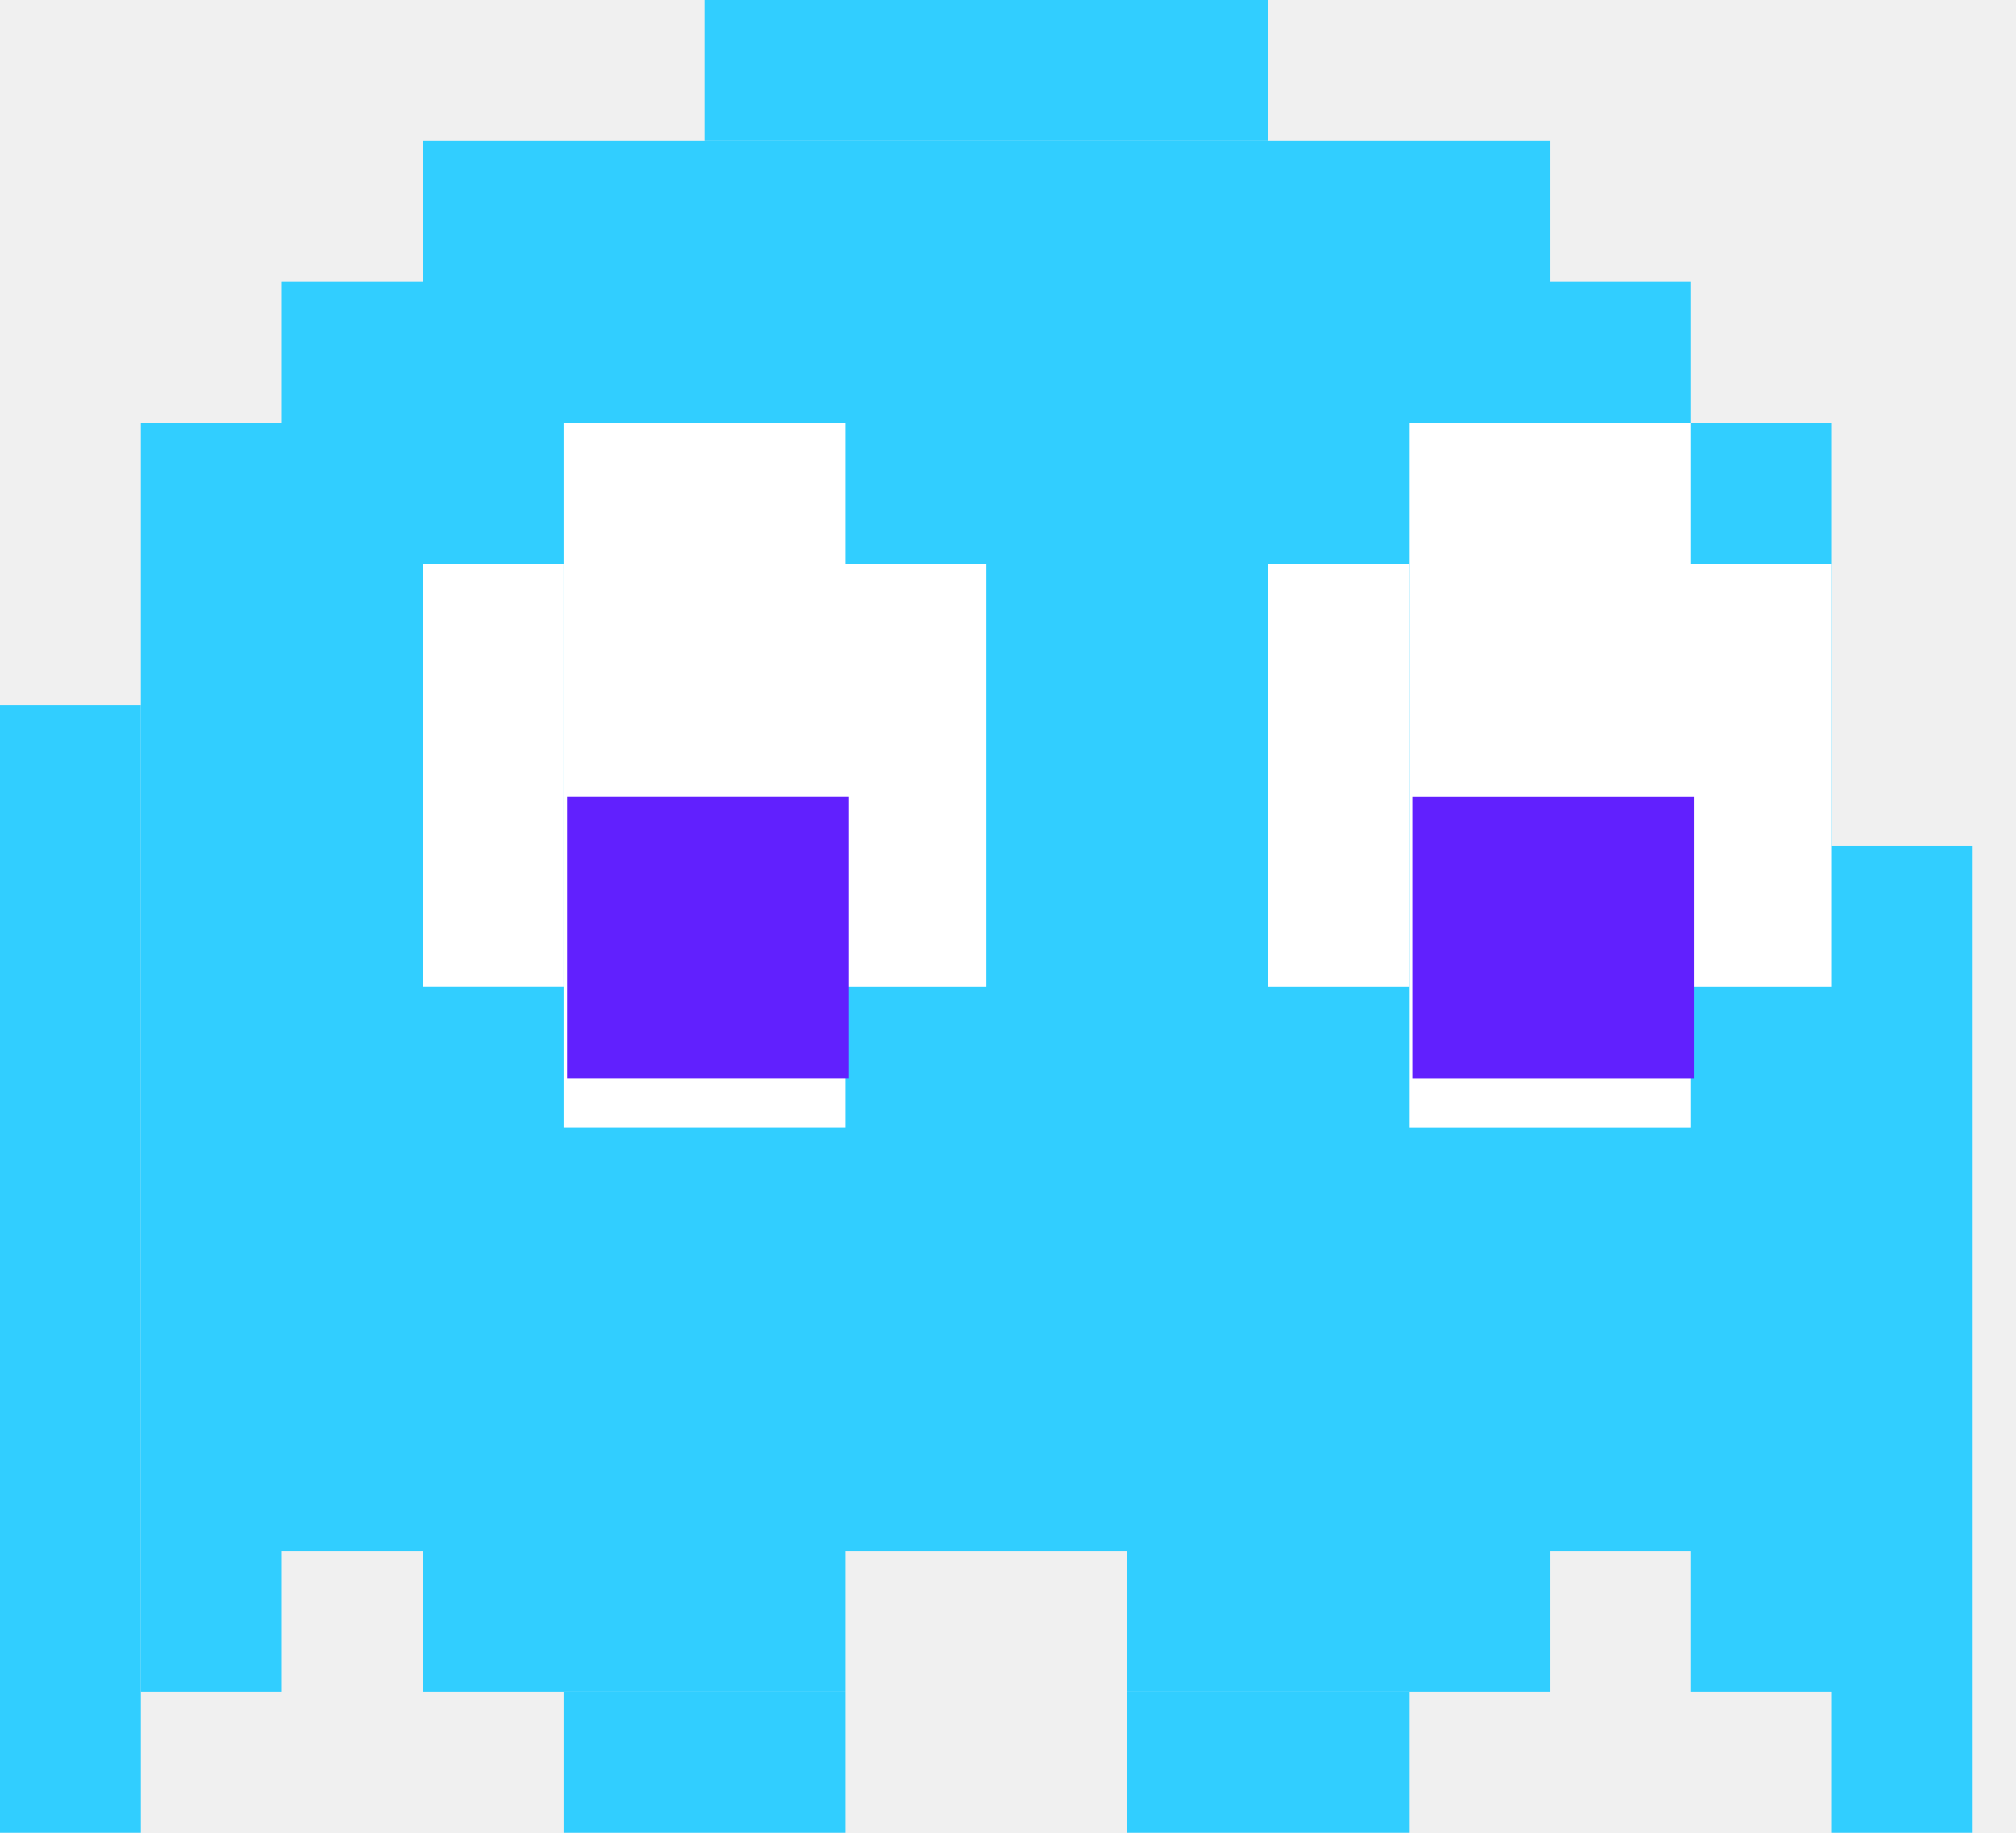
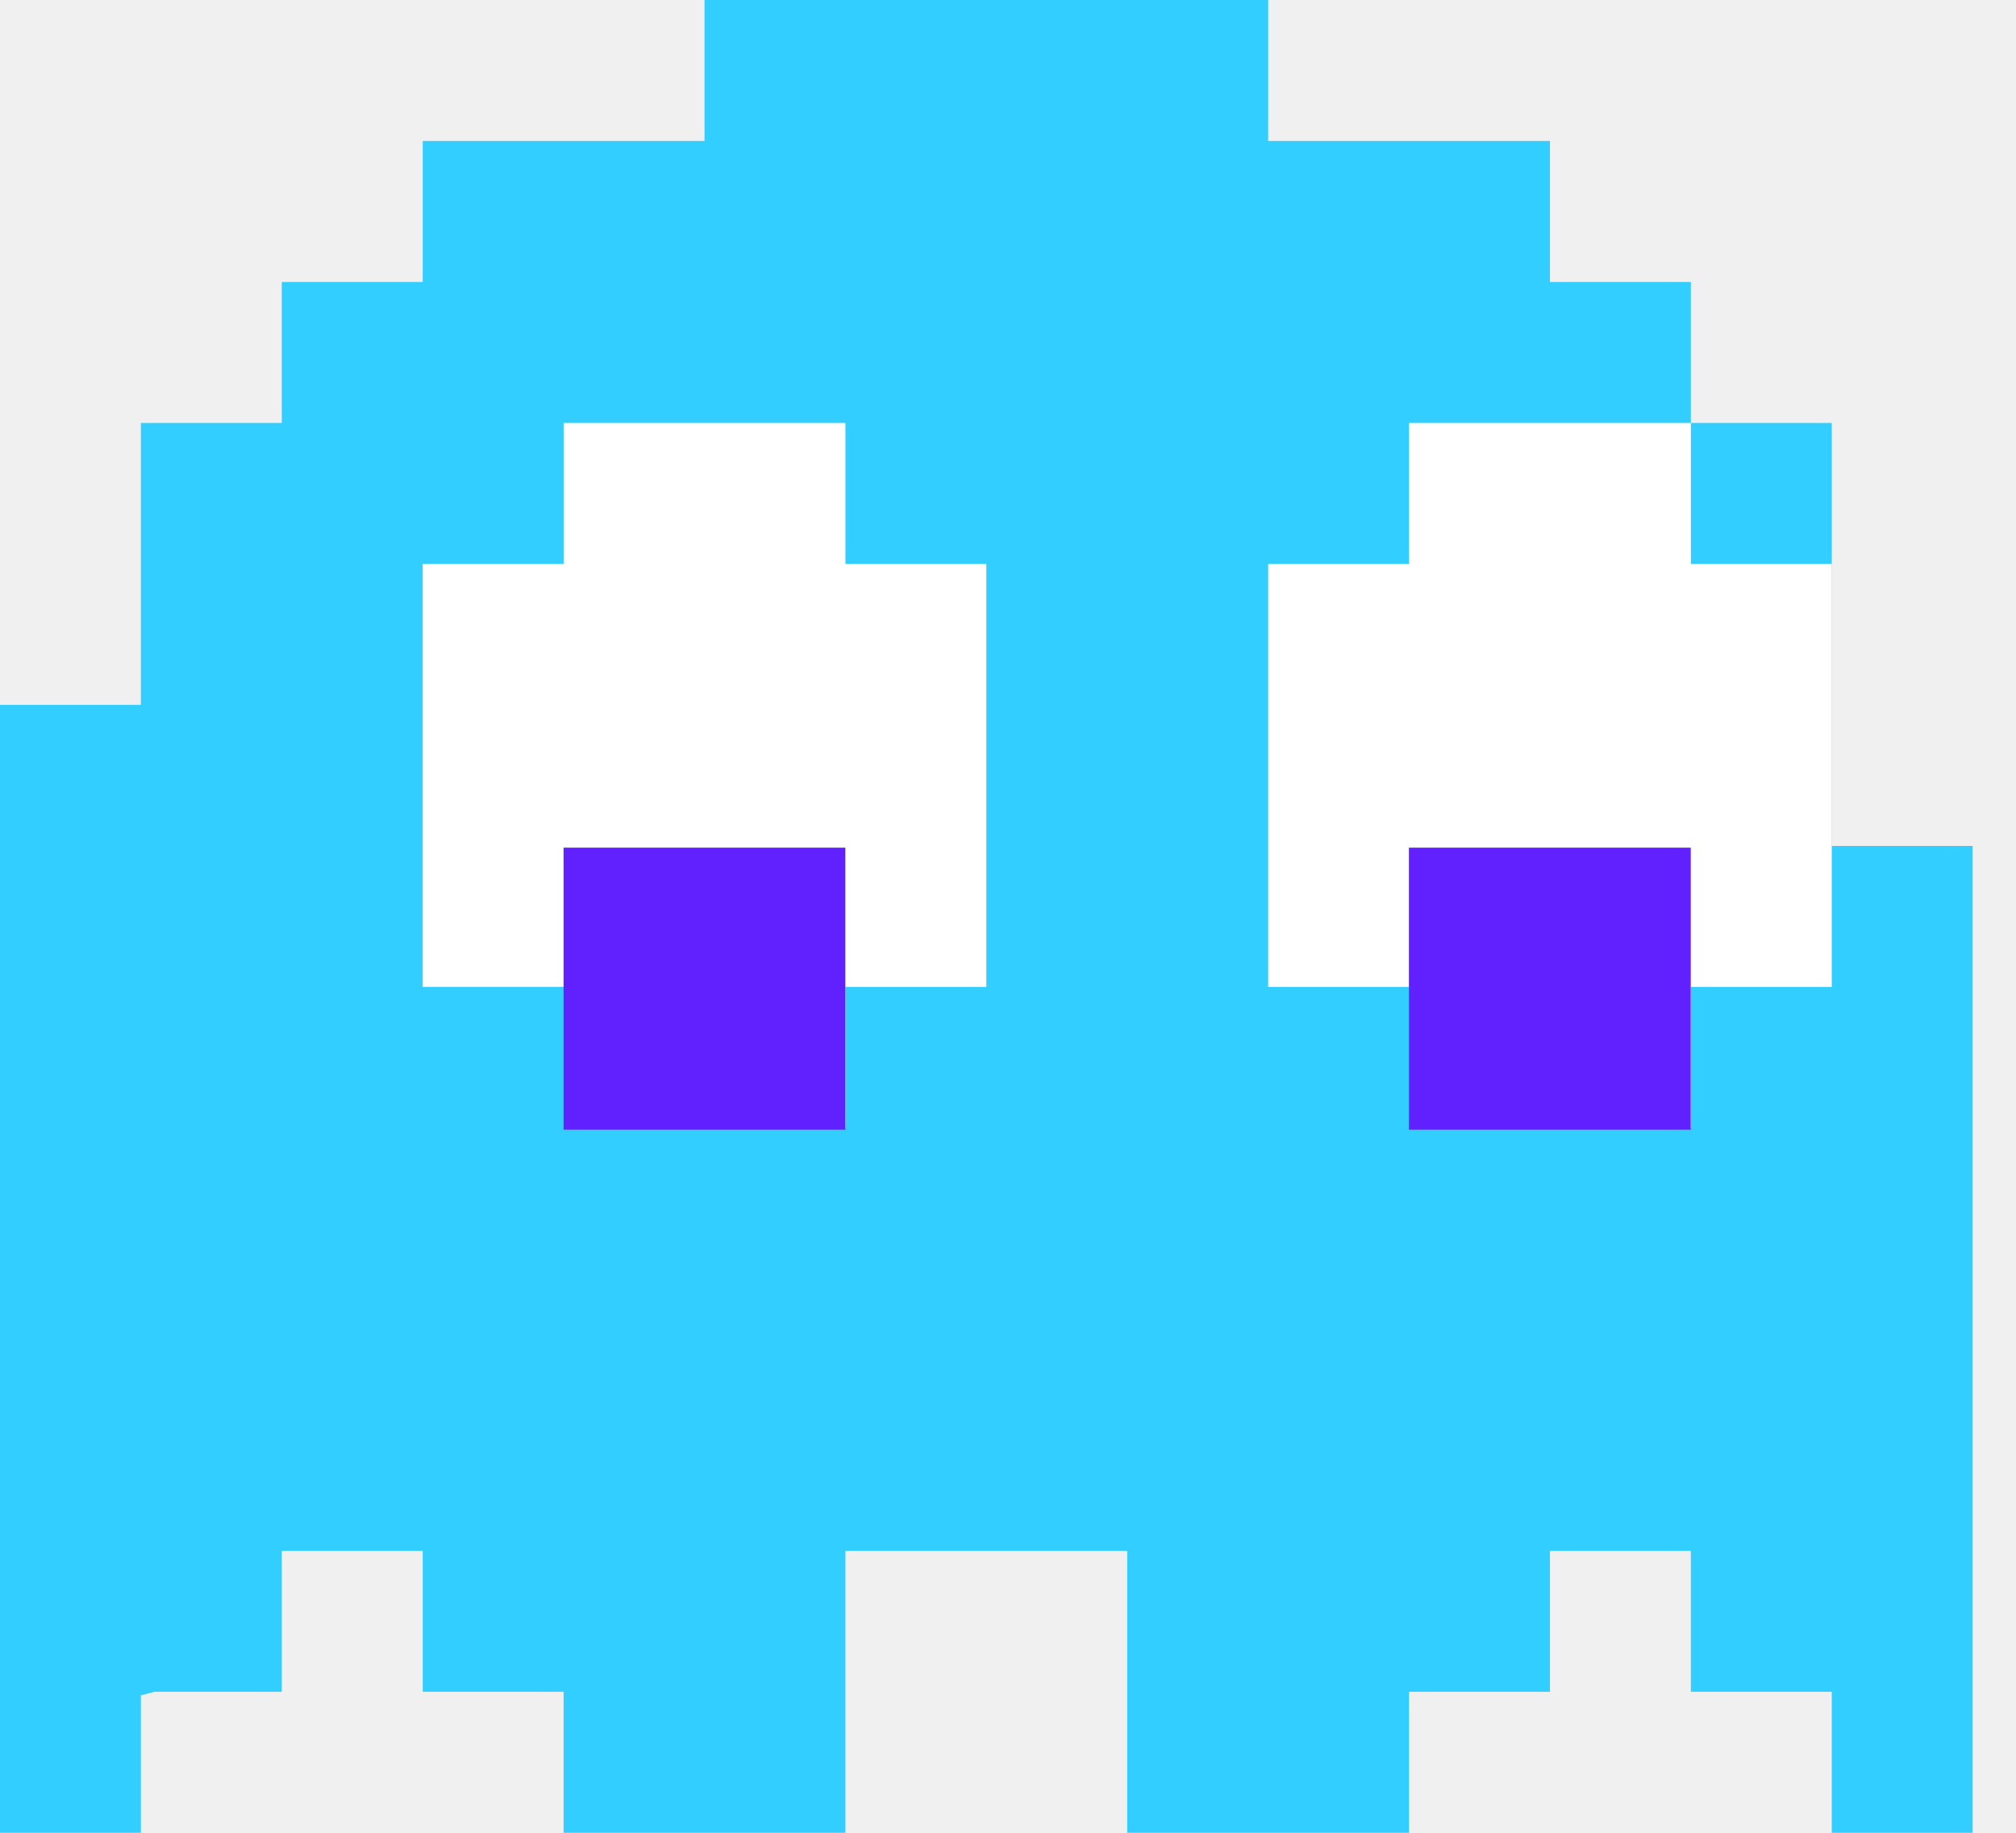
<svg xmlns="http://www.w3.org/2000/svg" width="44" height="40" viewBox="0 0 44 40" fill="none">
-   <path d="M27.678 0H15.377V3.077H27.678V0Z" fill="#31CEFF" />
-   <path d="M33.828 3.077H9.226V6.154H6.151V9.231H36.903V6.154H33.828V3.077Z" fill="#31CEFF" />
-   <path d="M39.979 9.231H3.075V36.923H6.151V33.846H9.226V36.923H18.452V33.846H24.602V36.923H33.828V33.846H36.903V36.923H39.979L39.979 33.846V40H43.054V18.462H39.979V9.231Z" fill="#31CEFF" />
-   <path d="M0 15.384H3.075V40H0V15.384Z" fill="#31CEFF" />
-   <path d="M12.301 36.923L18.452 36.923L18.452 40H12.301V36.923Z" fill="#31CEFF" />
-   <path d="M30.753 36.923L24.602 36.923V40H30.753V36.923Z" fill="#31CEFF" />
-   <path d="M12.301 9.231H18.452V12.308H21.527V21.539H18.452V24.615H12.301V9.231Z" fill="white" />
-   <path d="M9.226 12.308H12.301V21.538H9.226V12.308Z" fill="white" />
-   <rect x="12.377" y="17.384" width="6.151" height="6.154" fill="#6120FE" />
-   <path d="M30.753 9.231H36.903V12.308H39.979V21.539H36.903V24.616H30.753V9.231Z" fill="white" />
-   <path d="M27.677 12.308H30.753V21.539H27.677V12.308Z" fill="white" />
-   <rect x="30.828" y="17.385" width="6.151" height="6.154" fill="#6120FE" />
+   <g clip-path="url(#clip0)">
+     <path d="M27.678 0H15.377V3.077H9.226V6.154H6.15V9.231H3.075V15.384H0V40H3.075V37L3.372 36.923H6.15V33.846H9.226V36.923H12.301V40H18.452L18.452 33.846H24.602L24.602 40H30.753V36.923H33.828V33.846H36.903V36.923H39.979L39.979 40H43.054V18.462H39.979V9.231H36.903V6.154H33.828V3.077H27.678V0Z" fill="#31CEFF" />
+     <path d="M18.452 9.231H12.301V12.308H9.226V21.538H12.301V24.615H18.452V21.539H21.527V12.308H18.452V9.231Z" fill="white" />
+     <path d="M18.45 18.5H12.3V24.654H18.45V18.5Z" fill="#6120FE" />
+     <path d="M36.904 9.231H30.753V12.308H27.678V21.539H30.753V24.616H36.904V21.539H39.979V12.308H36.904V9.231Z" fill="white" />
+     <path d="M36.901 18.5H30.75V24.654H36.901V18.5Z" fill="#6120FE" />
+   </g>
+   <defs>
+     <clipPath id="clip0">
+       <rect width="44" height="40" fill="white" />
+     </clipPath>
+   </defs>
</svg>
